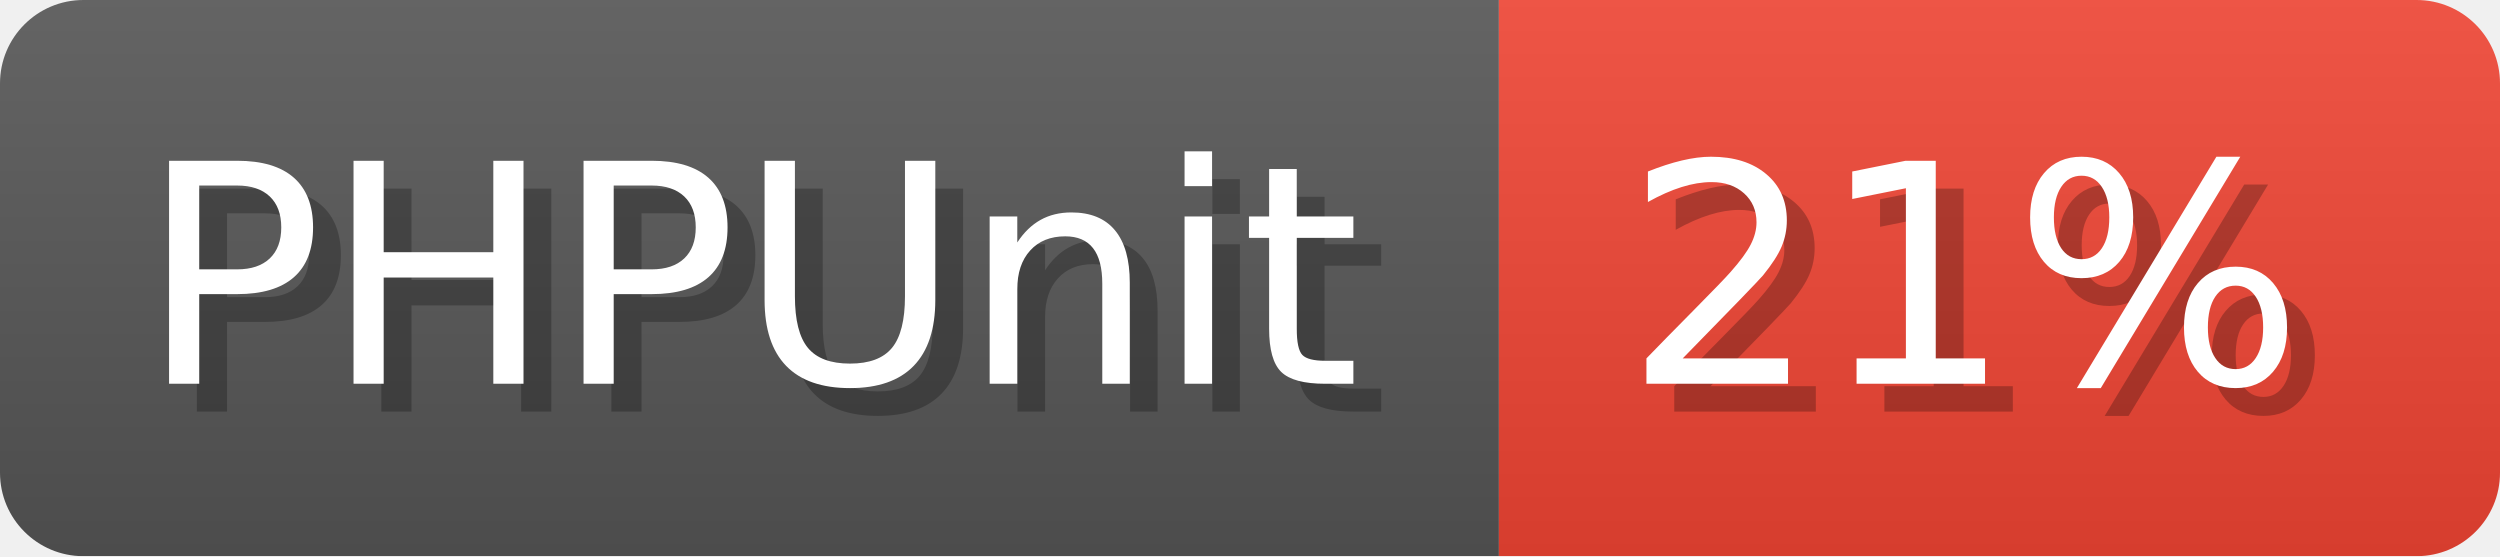
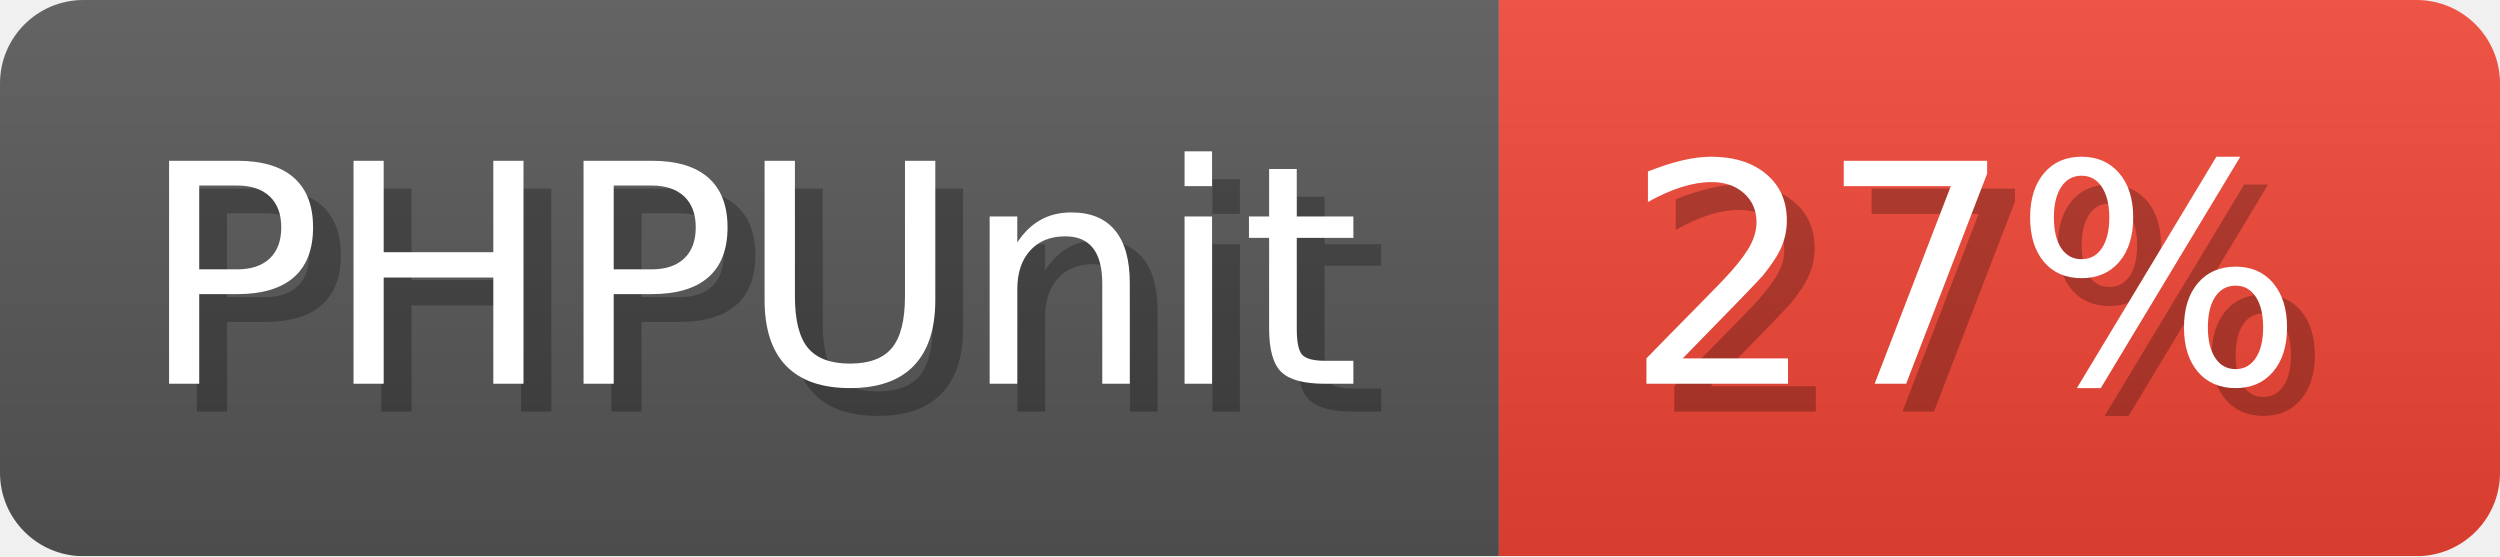
- <svg xmlns="http://www.w3.org/2000/svg" width="89.9" height="20" viewBox="0 0 899 200" role="img" aria-label="PHPUnit: 21%">
+ <svg xmlns="http://www.w3.org/2000/svg" width="89.9" height="20" viewBox="0 0 899 200" role="img" aria-label="PHPUnit: 27%">
  <linearGradient id="a" x2="0" y2="100%">
    <stop offset="0" stop-opacity=".1" stop-color="#EEE" />
    <stop offset="1" stop-opacity=".1" />
  </linearGradient>
  <mask id="m">
    <rect width="899" height="200" rx="30" fill="#FFF" />
  </mask>
  <g mask="url(#m)">
    <rect width="539" height="200" fill="#555" />
    <rect width="360" height="200" fill="#E43" x="539" />
    <rect width="899" height="200" fill="url(#a)" />
  </g>
  <g aria-hidden="true" fill="#fff" text-anchor="start" font-family="Verdana,DejaVu Sans,sans-serif" font-size="110">
    <text x="60" y="148" textLength="439" fill="#000" opacity="0.25">PHPUnit</text>
    <text x="50" y="138" textLength="439">PHPUnit</text>
-     <text x="594" y="148" textLength="260" fill="#000" opacity="0.25">21%</text>
-     <text x="584" y="138" textLength="260">21%</text>
+     <text x="594" y="148" textLength="260" fill="#000" opacity="0.25">27%</text>
+     <text x="584" y="138" textLength="260">27%</text>
  </g>
</svg>
